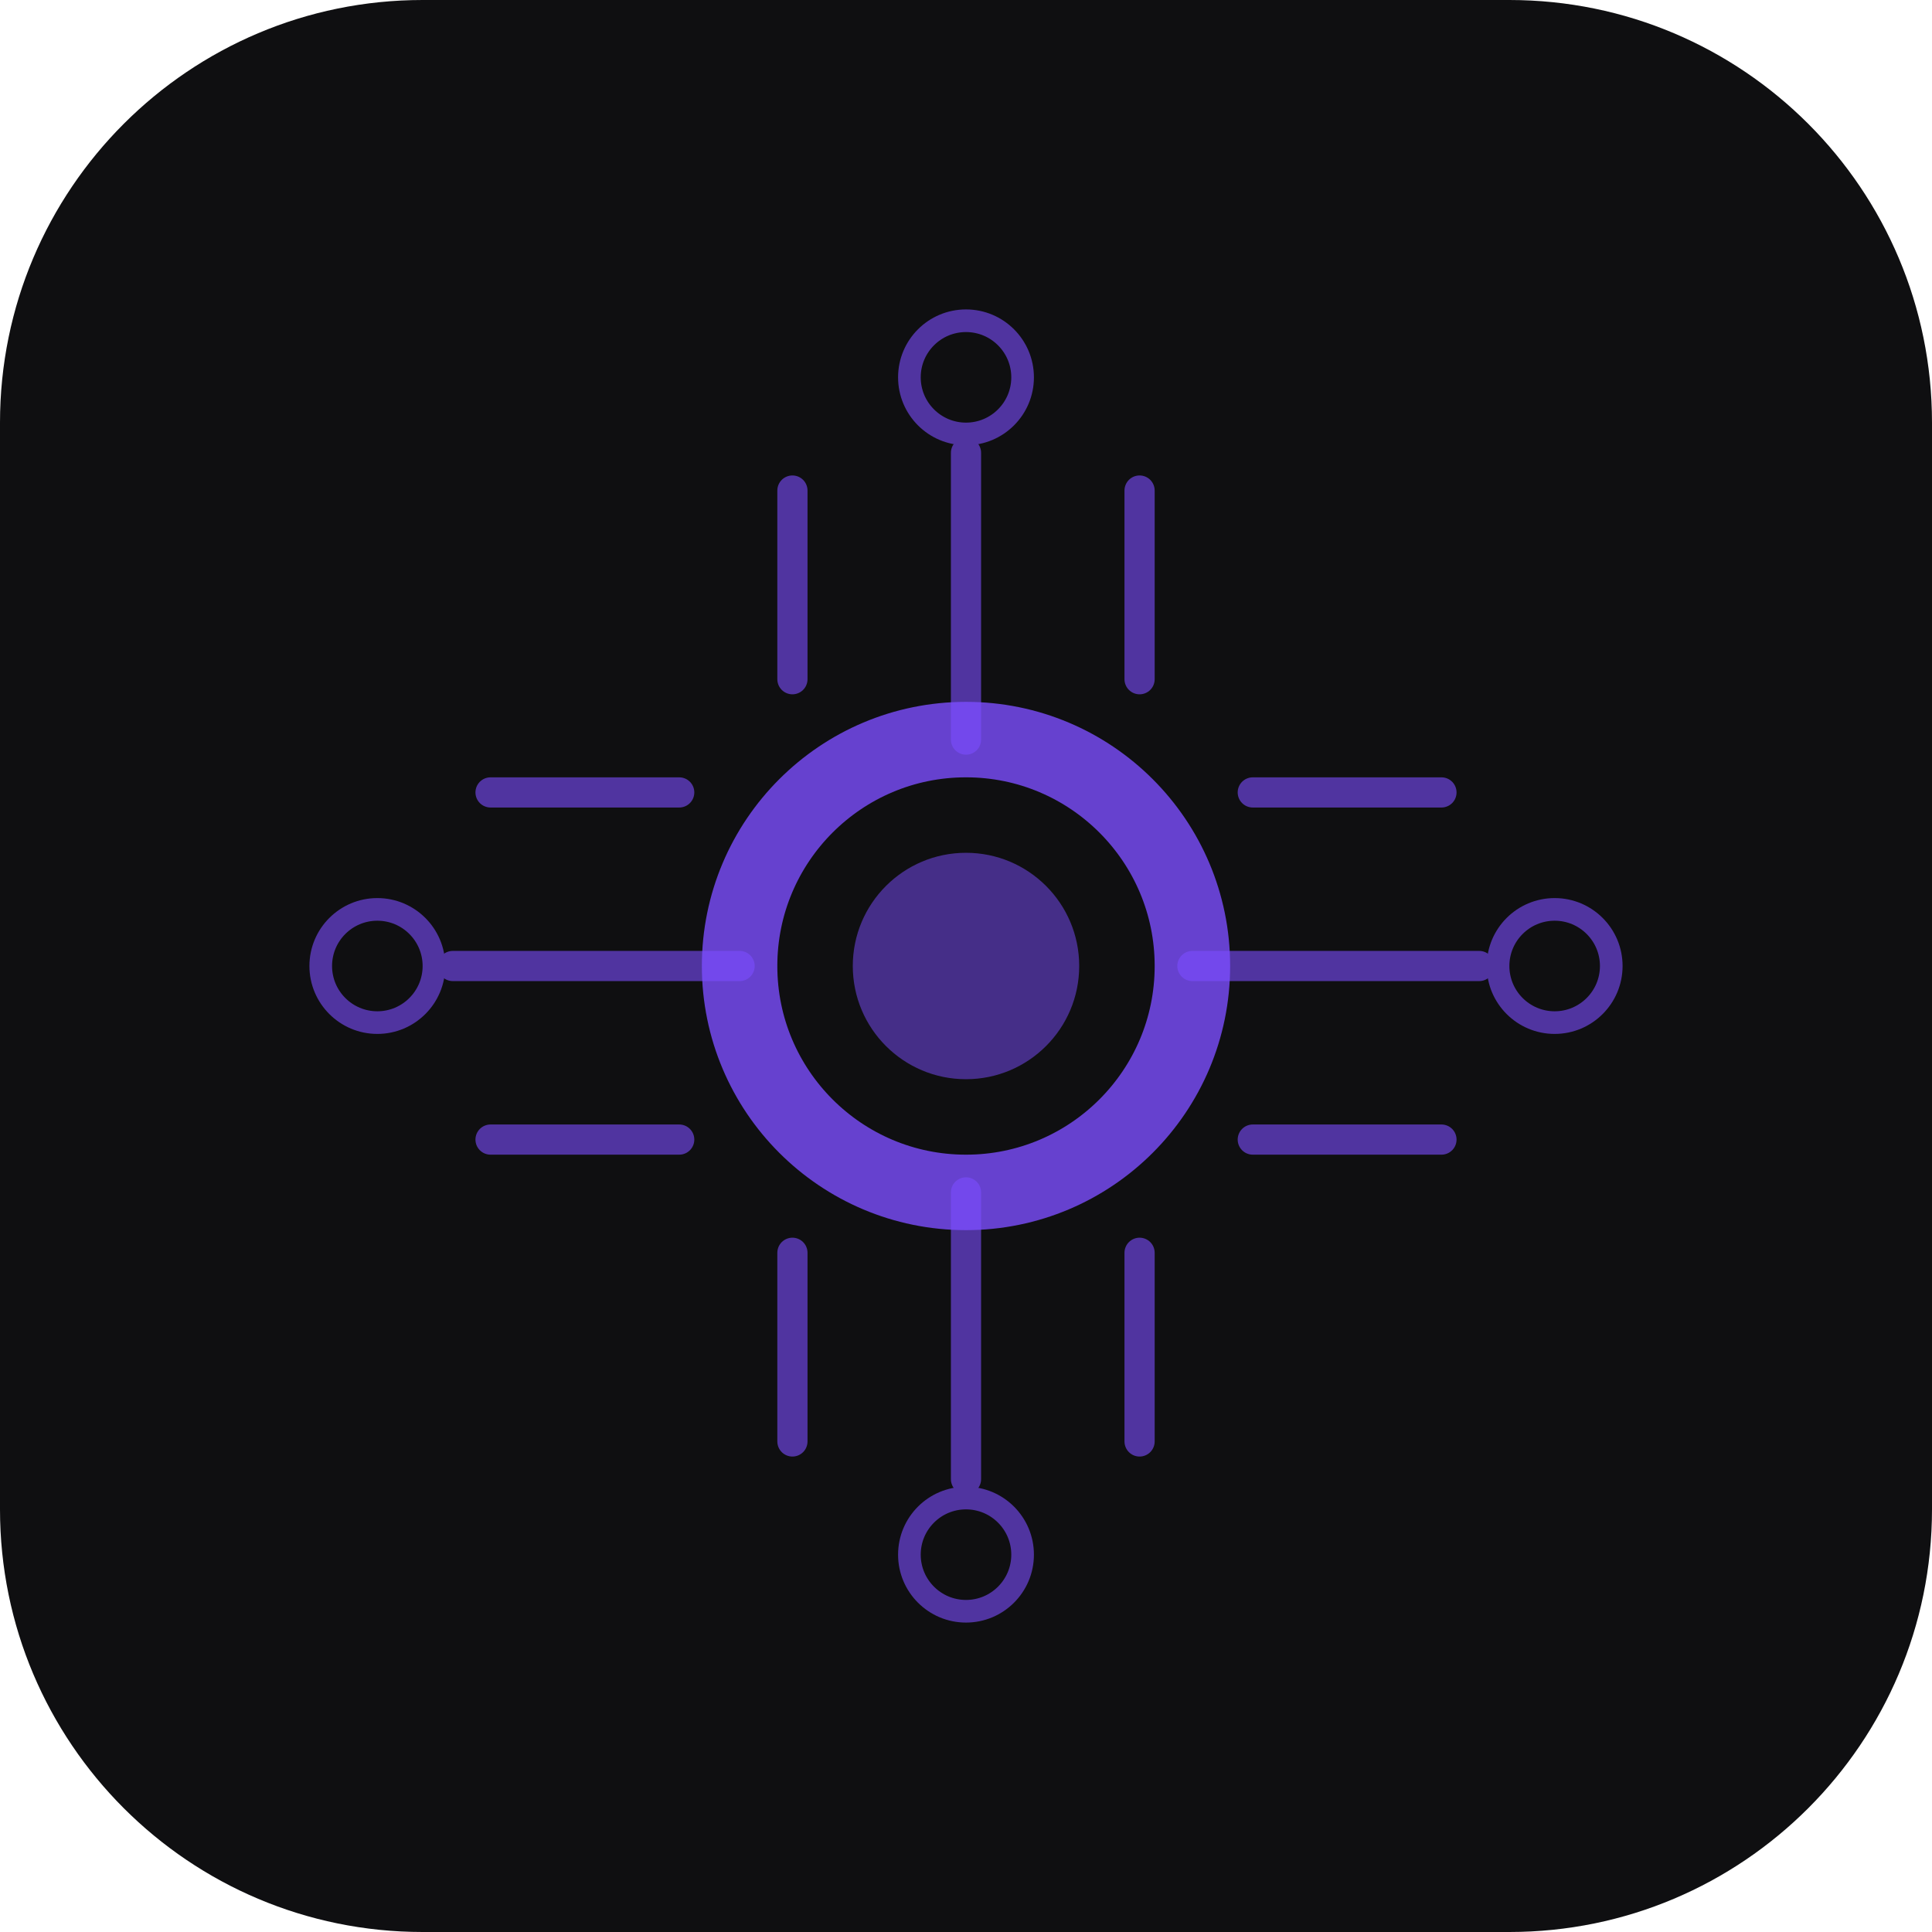
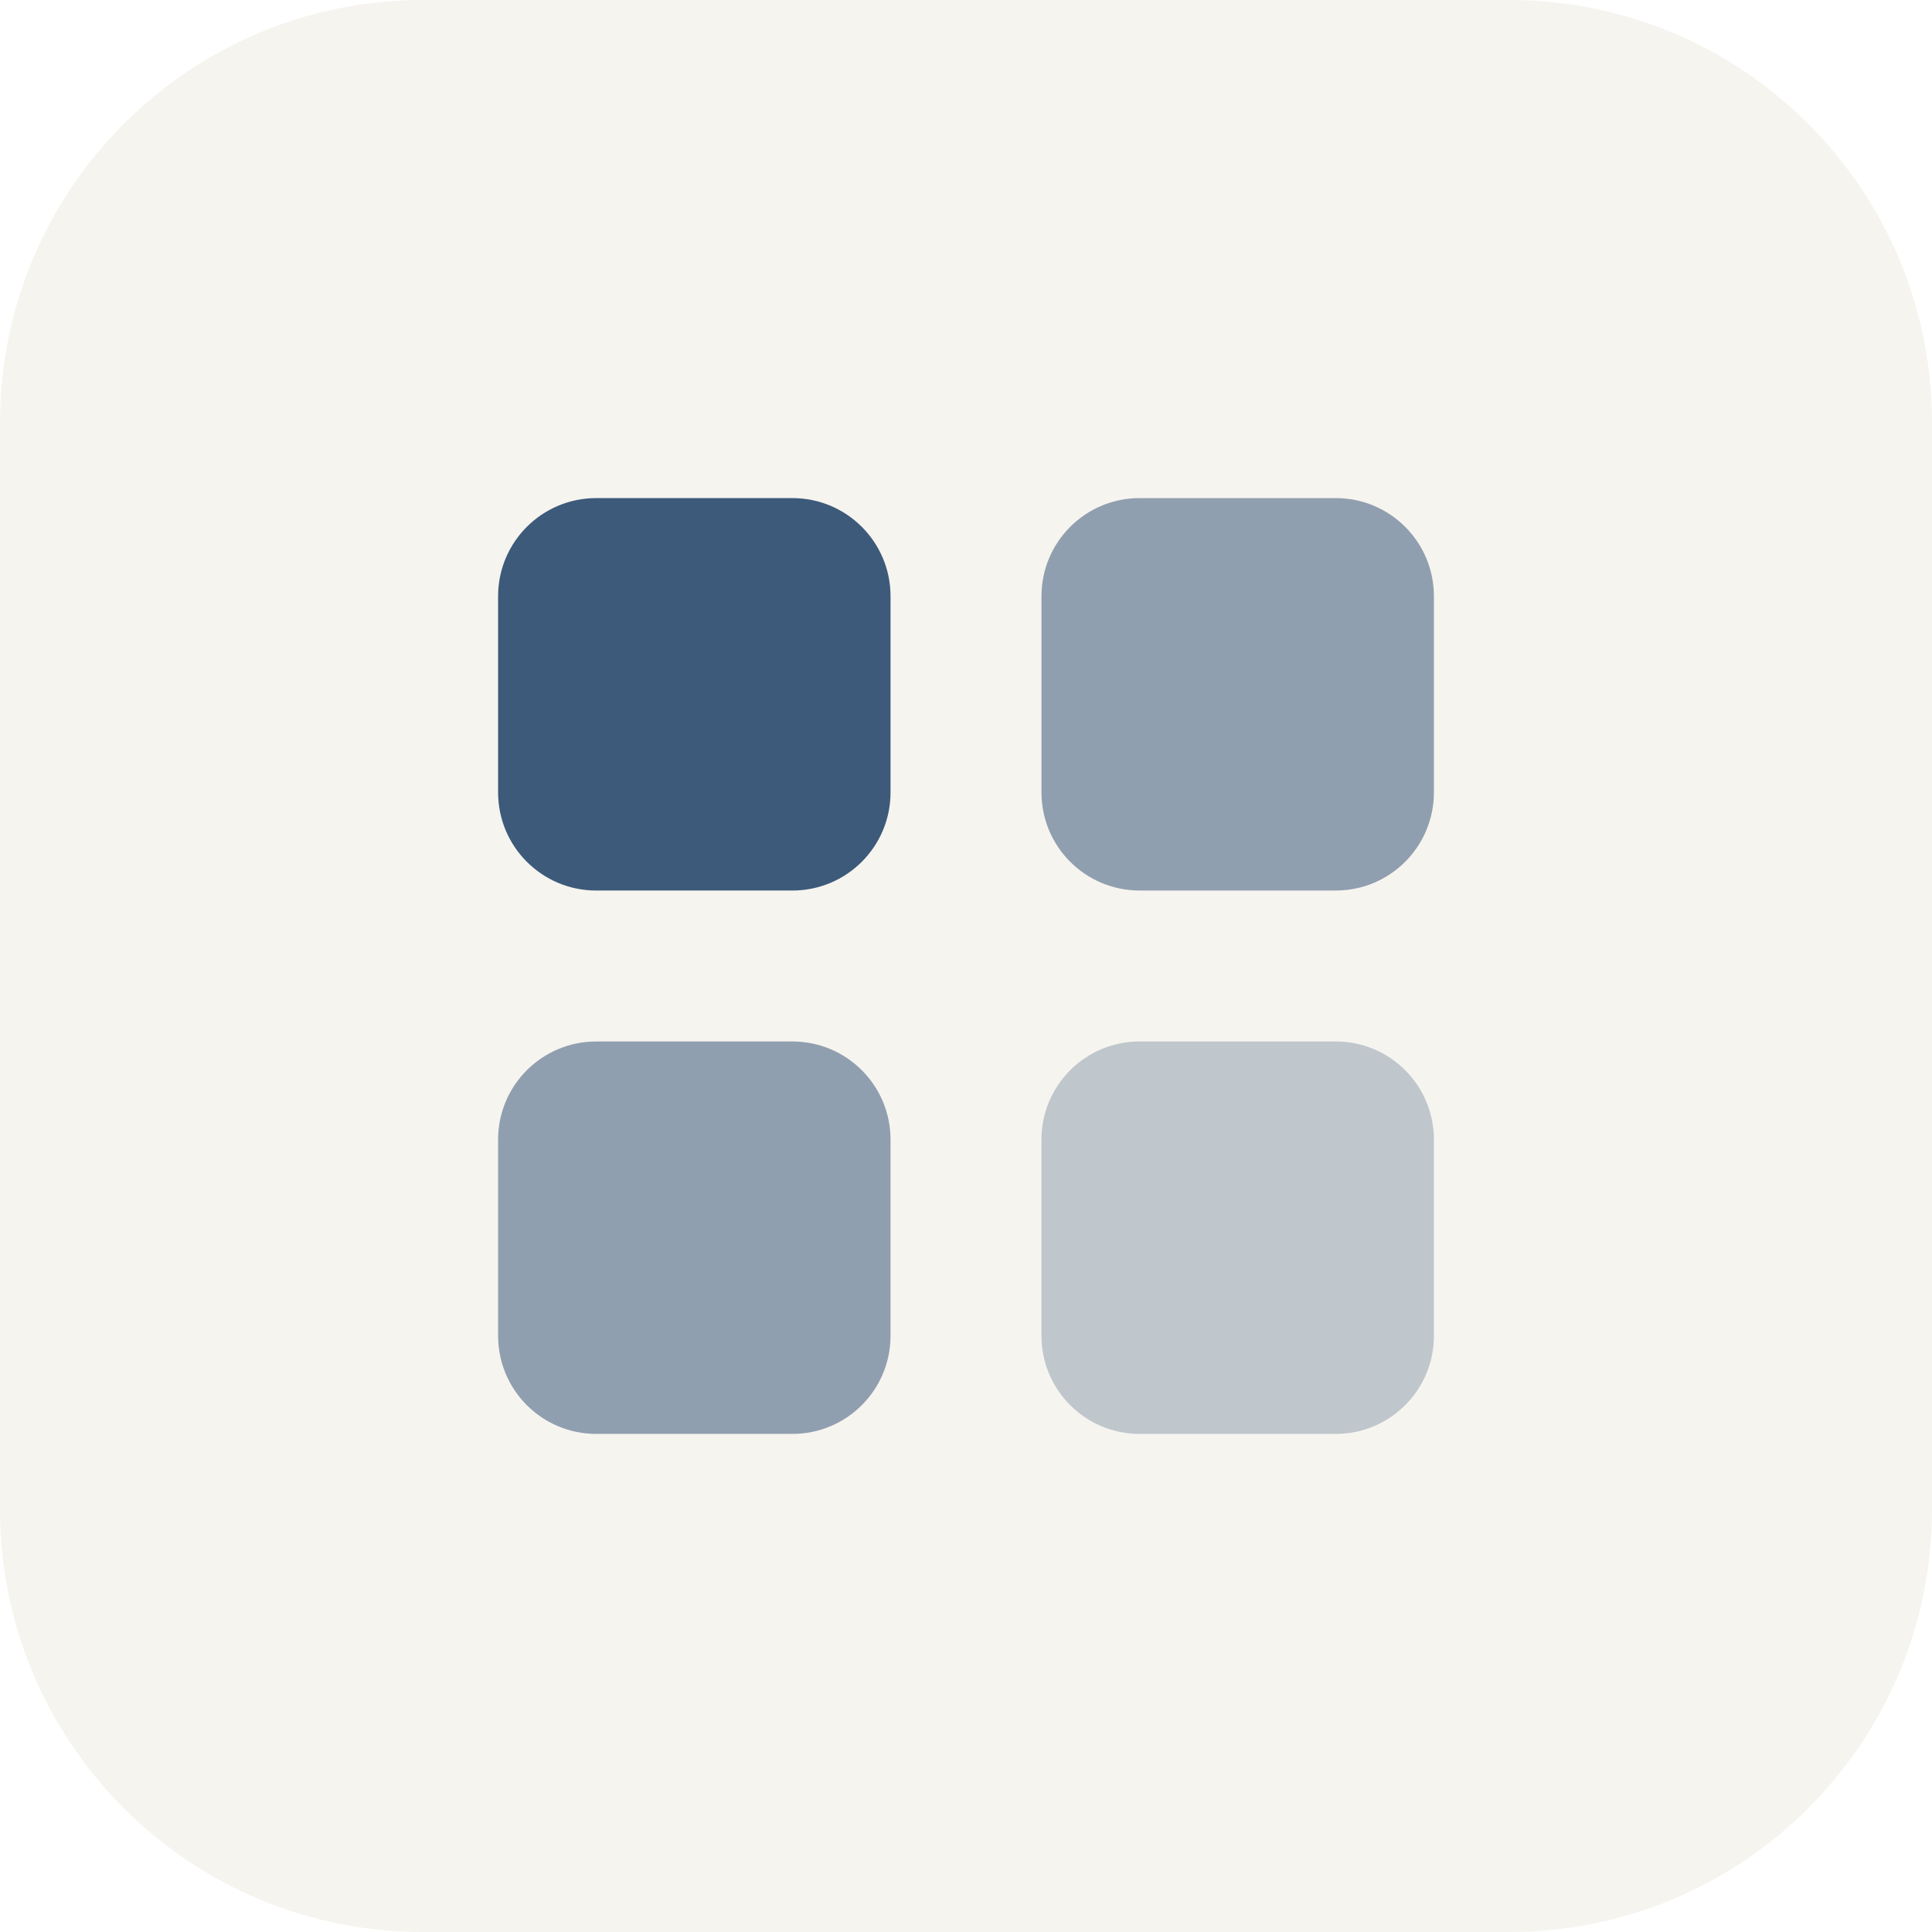
- <svg xmlns="http://www.w3.org/2000/svg" width="512" height="512" viewBox="0 0 512 512" fill="none">
-   <rect width="512" height="512" rx="112" fill="#0f0f11" />
-   <circle cx="256" cy="256" r="60" stroke="#7c4dff" stroke-width="20" opacity="0.8" />
-   <circle cx="256" cy="256" r="30" fill="#7c4dff" opacity="0.5" />
-   <g stroke="#7c4dff" stroke-width="8" stroke-linecap="round" opacity="0.6">
-     <path d="M256 120V196M210 130V180M302 130V180" />
-     <circle cx="256" cy="100" r="15" stroke-width="6" />
-     <path d="M256 316V392M210 332V382M302 332V382" />
-     <circle cx="256" cy="412" r="15" stroke-width="6" />
-     <path d="M120 256H196M130 210H180M130 302H180" />
-     <circle cx="100" cy="256" r="15" stroke-width="6" />
-     <path d="M316 256H392M332 210H382M332 302H382" />
-     <circle cx="412" cy="256" r="15" stroke-width="6" />
+ <svg xmlns="http://www.w3.org/2000/svg" width="512" height="512" viewBox="0 0 512 512">
+   <rect width="512" height="512" rx="112" fill="#f6f4ef" />
+   <g fill="#3d5a7a">
+     <rect x="132" y="132" width="104" height="104" rx="26" />
+     <rect x="276" y="132" width="104" height="104" rx="26" opacity=".55" />
+     <rect x="132" y="276" width="104" height="104" rx="26" opacity=".55" />
+     <rect x="276" y="276" width="104" height="104" rx="26" opacity=".3" />
  </g>
</svg>
